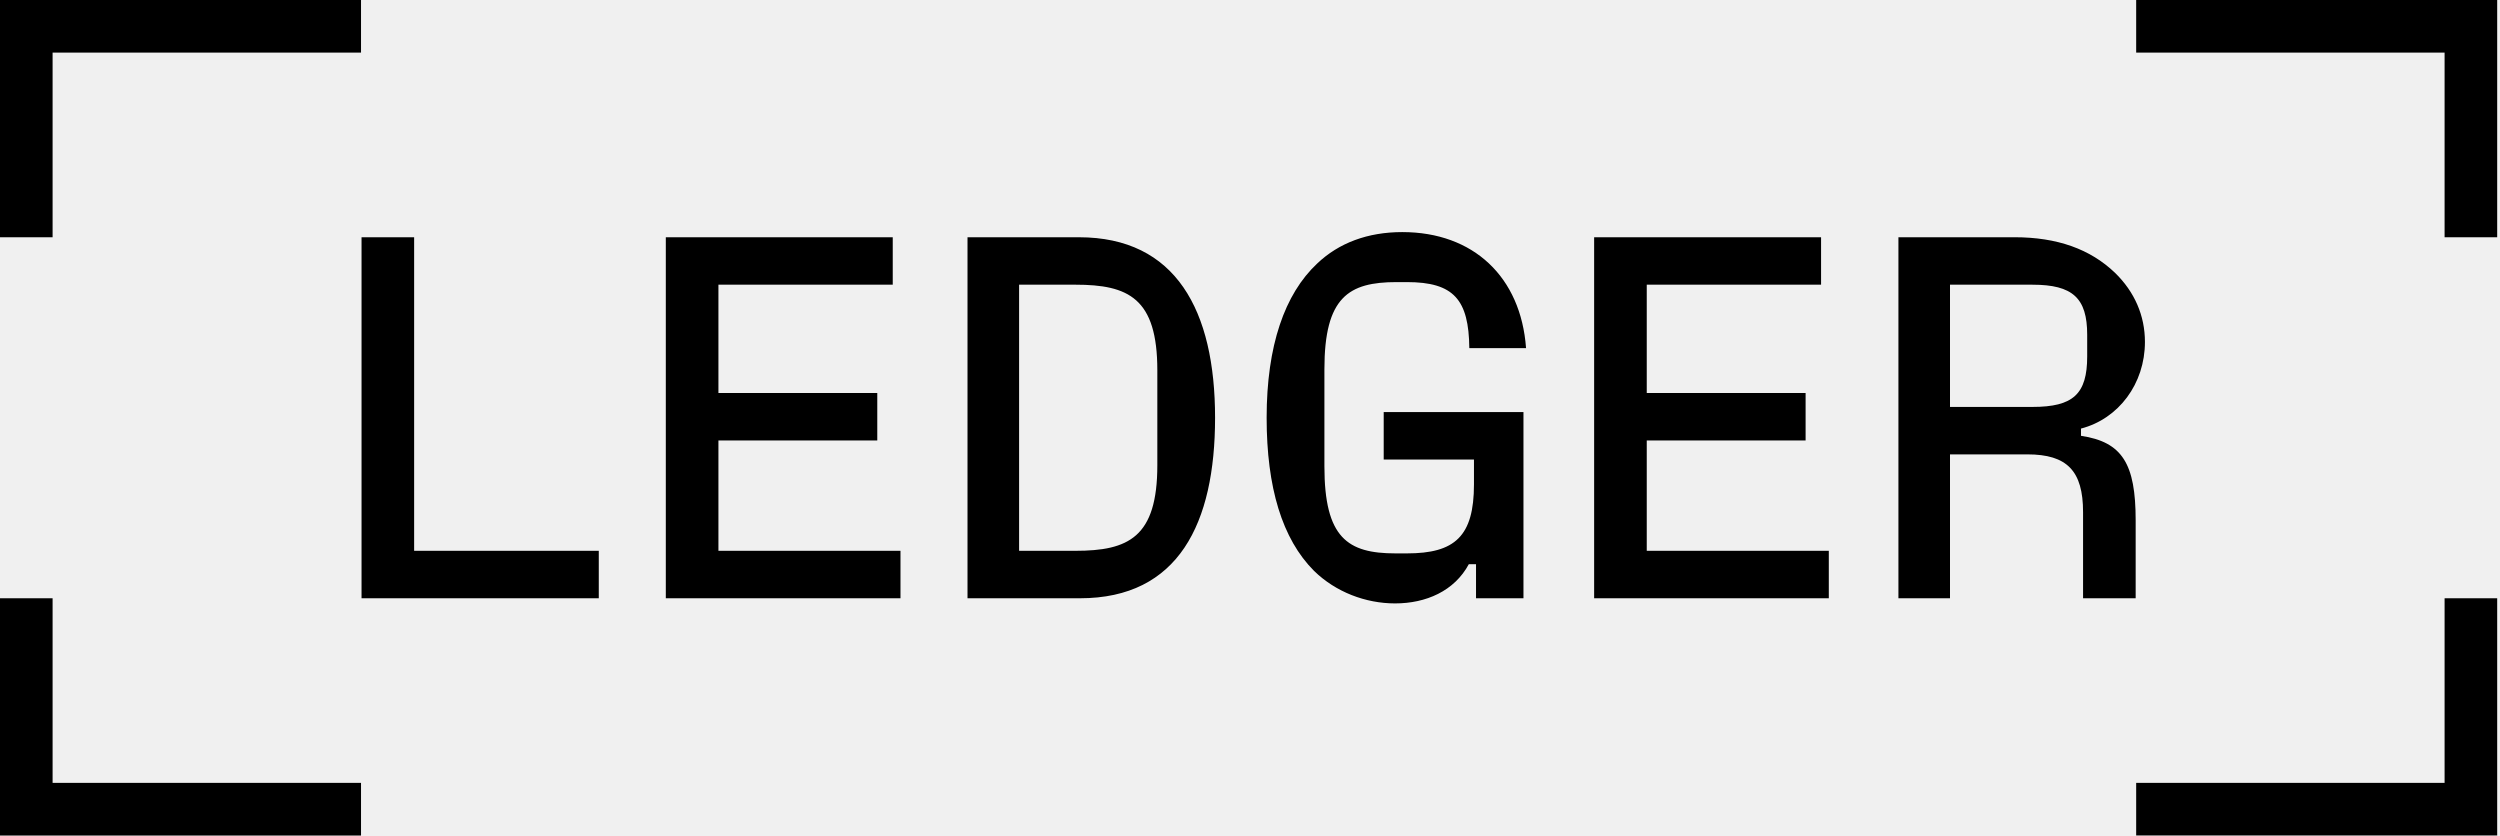
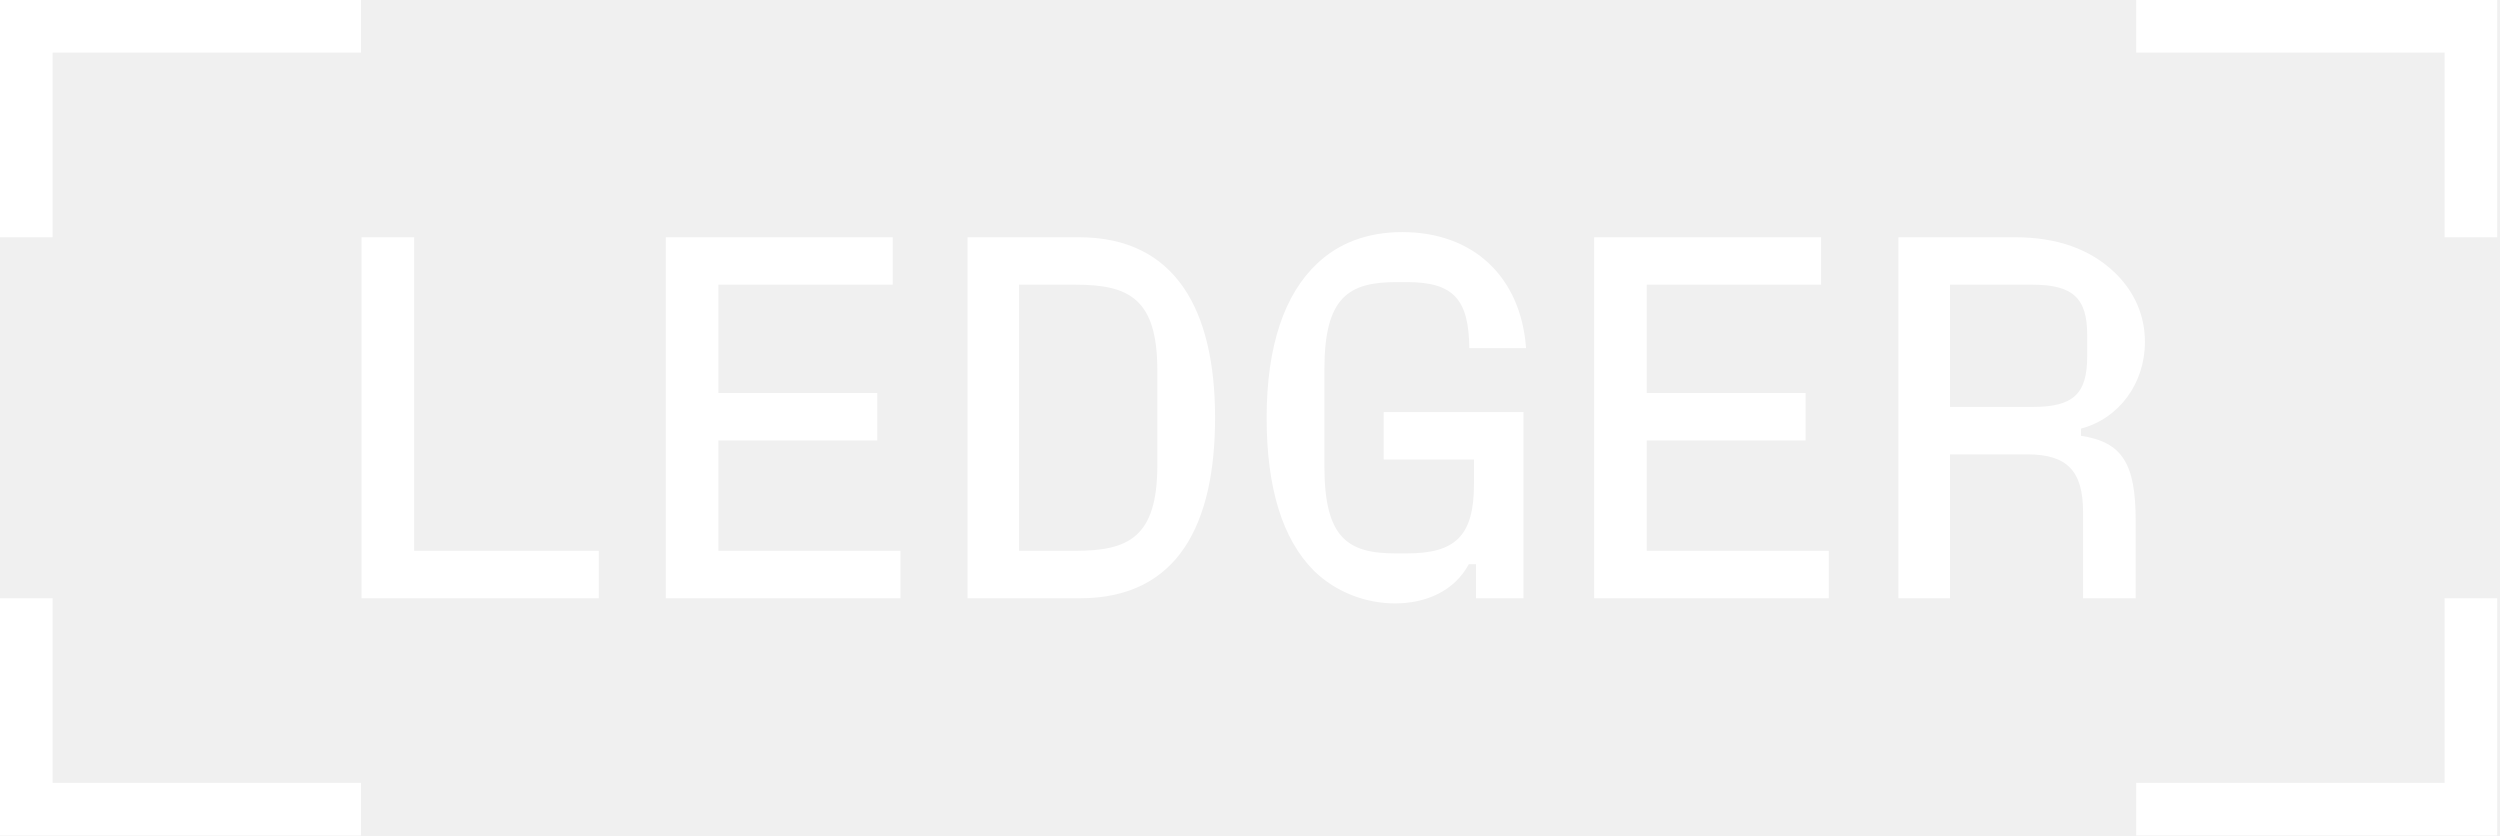
<svg xmlns="http://www.w3.org/2000/svg" width="383" height="128" viewBox="0 0 383 128" fill="none">
-   <path d="M327.262 119.94V127.998H382.57V91.655H374.511V119.94H327.262ZM327.262 0V8.058H374.511V36.345H382.57V0H327.262ZM298.74 62.341V43.616H311.382C317.546 43.616 319.758 45.67 319.758 51.28V54.598C319.758 60.366 317.624 62.341 311.382 62.341H298.74ZM318.808 65.659C324.575 64.158 328.604 58.784 328.604 52.386C328.604 48.356 327.025 44.721 324.023 41.797C320.23 38.162 315.172 36.345 308.615 36.345H290.838V91.653H298.74V69.61H310.592C316.675 69.61 319.125 72.138 319.125 78.46V91.655H327.184V79.724C327.184 71.032 325.13 67.715 318.808 66.766V65.659ZM252.282 67.476H276.618V60.207H252.282V43.614H278.988V36.345H244.222V91.653H280.173V84.384H252.282V67.476ZM225.812 70.4V74.192C225.812 82.172 222.888 84.78 215.541 84.78H213.803C206.454 84.78 202.899 82.409 202.899 71.426V56.572C202.899 45.511 206.613 43.218 213.96 43.218H215.539C222.73 43.218 225.021 45.905 225.099 53.332H233.791C233.001 42.428 225.732 35.556 214.828 35.556C209.535 35.556 205.11 37.215 201.792 40.374C196.814 45.037 194.049 52.938 194.049 63.999C194.049 74.666 196.42 82.567 201.318 87.465C204.636 90.704 209.219 92.443 213.723 92.443C218.463 92.443 222.81 90.546 225.021 86.438H226.126V91.653H233.395V63.131H211.983V70.4H225.812ZM156.126 43.614H164.739C172.878 43.614 177.303 45.668 177.303 56.73V71.268C177.303 82.329 172.878 84.384 164.739 84.384H156.126V43.614ZM165.449 91.655C180.541 91.655 186.149 80.198 186.149 64.001C186.149 47.567 180.145 36.347 165.29 36.347H148.223V91.655H165.449ZM110.063 67.476H134.399V60.207H110.063V43.614H136.768V36.345H102.002V91.653H137.954V84.384H110.063V67.476ZM63.446 36.345H55.388V91.653H91.733V84.384H63.446V36.345ZM0 91.655V128H55.308V119.94H8.058V91.655H0ZM0 0V36.345H8.058V8.058H55.308V0H0Z" fill="black" />
+   <path d="M327.262 119.94V127.998H382.57V91.655H374.511V119.94H327.262ZM327.262 0V8.058H374.511V36.345H382.57V0H327.262ZM298.74 62.341V43.616H311.382C317.546 43.616 319.758 45.67 319.758 51.28V54.598C319.758 60.366 317.624 62.341 311.382 62.341H298.74ZM318.808 65.659C324.575 64.158 328.604 58.784 328.604 52.386C328.604 48.356 327.025 44.721 324.023 41.797C320.23 38.162 315.172 36.345 308.615 36.345H290.838V91.653H298.74V69.61H310.592C316.675 69.61 319.125 72.138 319.125 78.46V91.655H327.184V79.724C327.184 71.032 325.13 67.715 318.808 66.766V65.659ZM252.282 67.476H276.618V60.207H252.282V43.614H278.988V36.345H244.222V91.653H280.173V84.384H252.282V67.476ZM225.812 70.4V74.192C225.812 82.172 222.888 84.78 215.541 84.78H213.803C206.454 84.78 202.899 82.409 202.899 71.426V56.572C202.899 45.511 206.613 43.218 213.96 43.218H215.539C222.73 43.218 225.021 45.905 225.099 53.332H233.791C233.001 42.428 225.732 35.556 214.828 35.556C209.535 35.556 205.11 37.215 201.792 40.374C196.814 45.037 194.049 52.938 194.049 63.999C194.049 74.666 196.42 82.567 201.318 87.465C204.636 90.704 209.219 92.443 213.723 92.443C218.463 92.443 222.81 90.546 225.021 86.438H226.126V91.653H233.395V63.131H211.983V70.4H225.812ZM156.126 43.614H164.739C172.878 43.614 177.303 45.668 177.303 56.73V71.268C177.303 82.329 172.878 84.384 164.739 84.384H156.126V43.614ZM165.449 91.655C180.541 91.655 186.149 80.198 186.149 64.001C186.149 47.567 180.145 36.347 165.29 36.347H148.223V91.655H165.449ZM110.063 67.476H134.399V60.207H110.063V43.614H136.768V36.345H102.002V91.653H137.954V84.384H110.063V67.476ZM63.446 36.345H55.388V91.653H91.733V84.384H63.446V36.345ZM0 91.655V128H55.308V119.94H8.058V91.655H0ZM0 0V36.345H8.058V8.058H55.308V0H0Z" fill="white" />
</svg>
